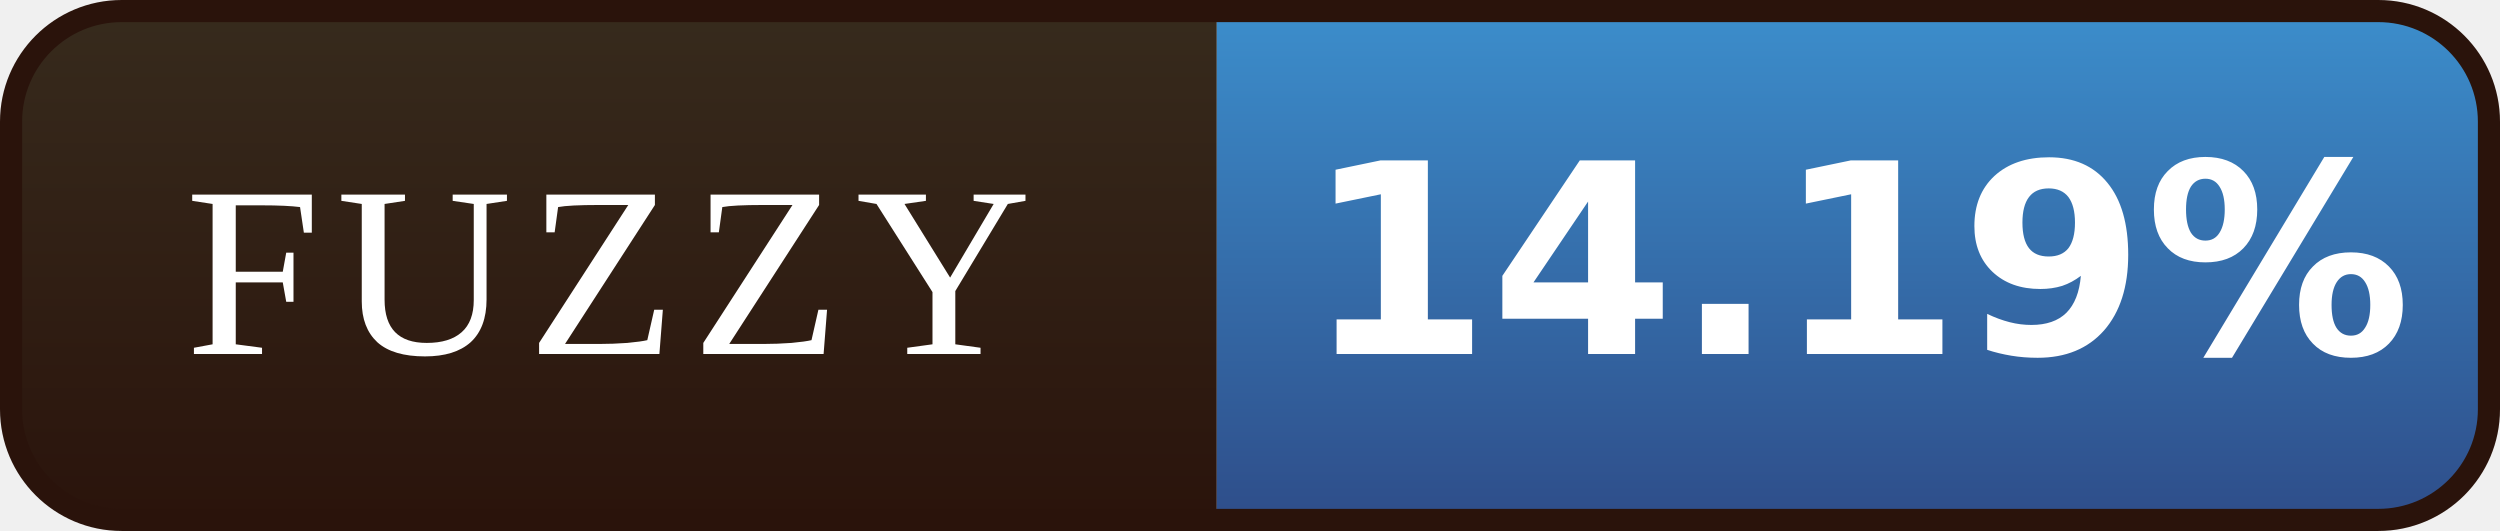
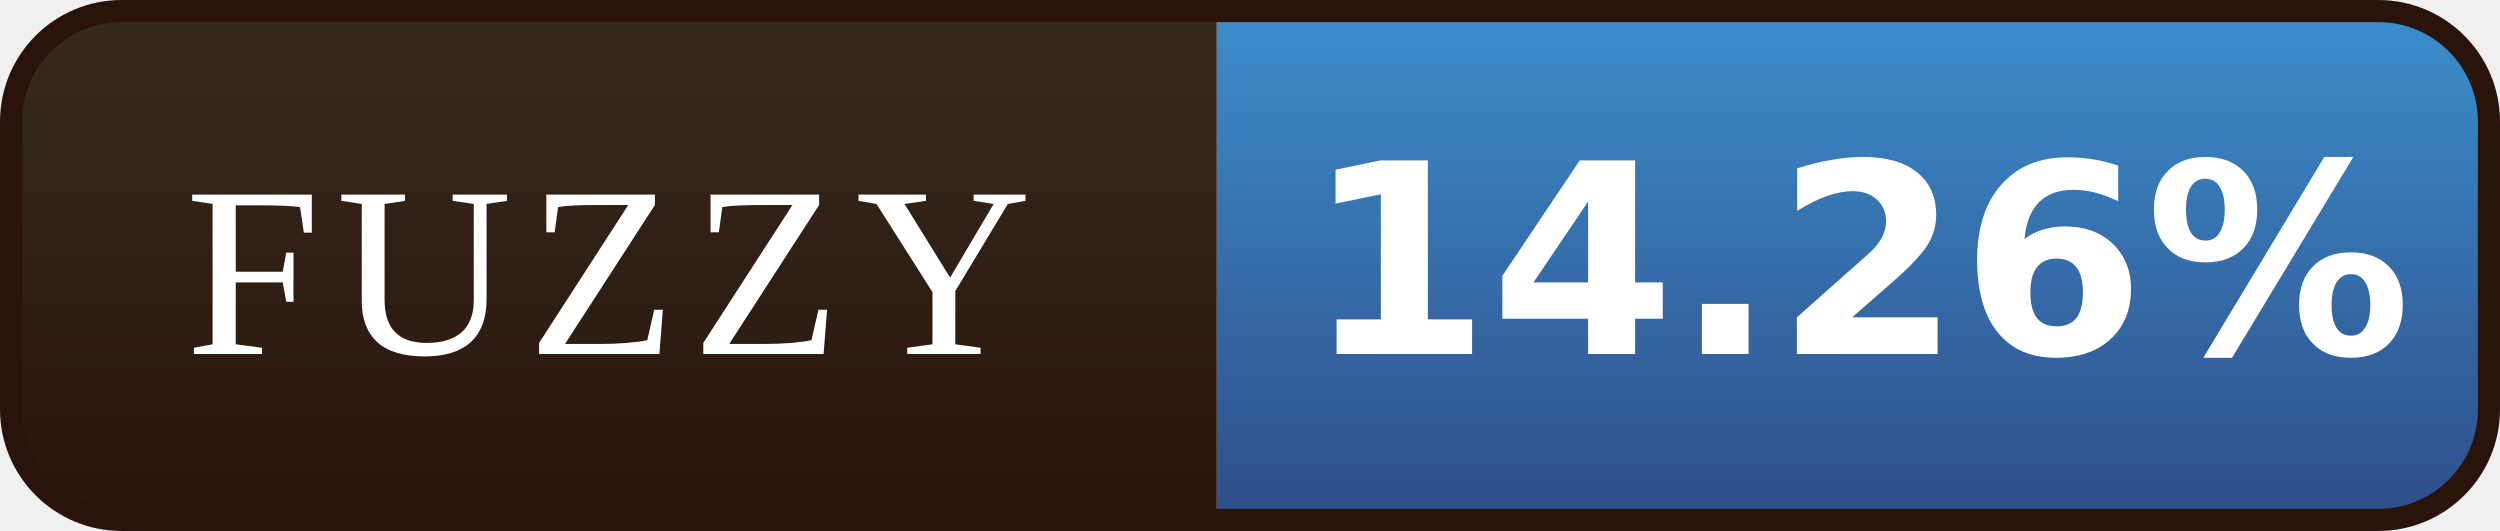
- <svg xmlns="http://www.w3.org/2000/svg" width="113" height="24" viewBox="0 0 113 24" role="img" aria-label="FUZZY: 14.19%">
+ <svg xmlns="http://www.w3.org/2000/svg" width="113" height="24" viewBox="0 0 113 24" role="img" aria-label="FUZZY: 14.26%">
  <defs>
    <linearGradient id="l" x1="0" y1="0" x2="0" y2="1">
      <stop offset="0" stop-color="#372B1D" />
      <stop offset="1" stop-color="#2A130B" />
    </linearGradient>
    <linearGradient id="v" x1="0" y1="0" x2="0" y2="1">
      <stop offset="0" stop-color="#3C8FCD" />
      <stop offset="1" stop-color="#2E4C88" />
    </linearGradient>
    <clipPath id="r">
      <rect x="0.5" y="0.5" width="112" height="23" rx="5" />
    </clipPath>
  </defs>
  <g clip-path="url(#r)">
    <rect width="55" height="24" fill="url(#l)" />
    <rect x="55" width="58" height="24" fill="url(#v)" />
  </g>
  <rect x="0.5" y="0.5" width="112" height="23" rx="5" fill="none" stroke="#2A130B" />
  <g font-family="Georgia,'Times New Roman',serif" font-size="11" letter-spacing="0.7" fill="#FFFFFF" text-anchor="middle">
    <text x="27.5" y="16">FUZZY</text>
  </g>
  <g font-family="Verdana,'DejaVu Sans',sans-serif" font-size="12" font-weight="bold" fill="#FFFFFF" text-anchor="middle">
-     <text x="84.0" y="16">14.19%</text>
+     <text x="84.0" y="16">14.26%</text>
  </g>
</svg>
